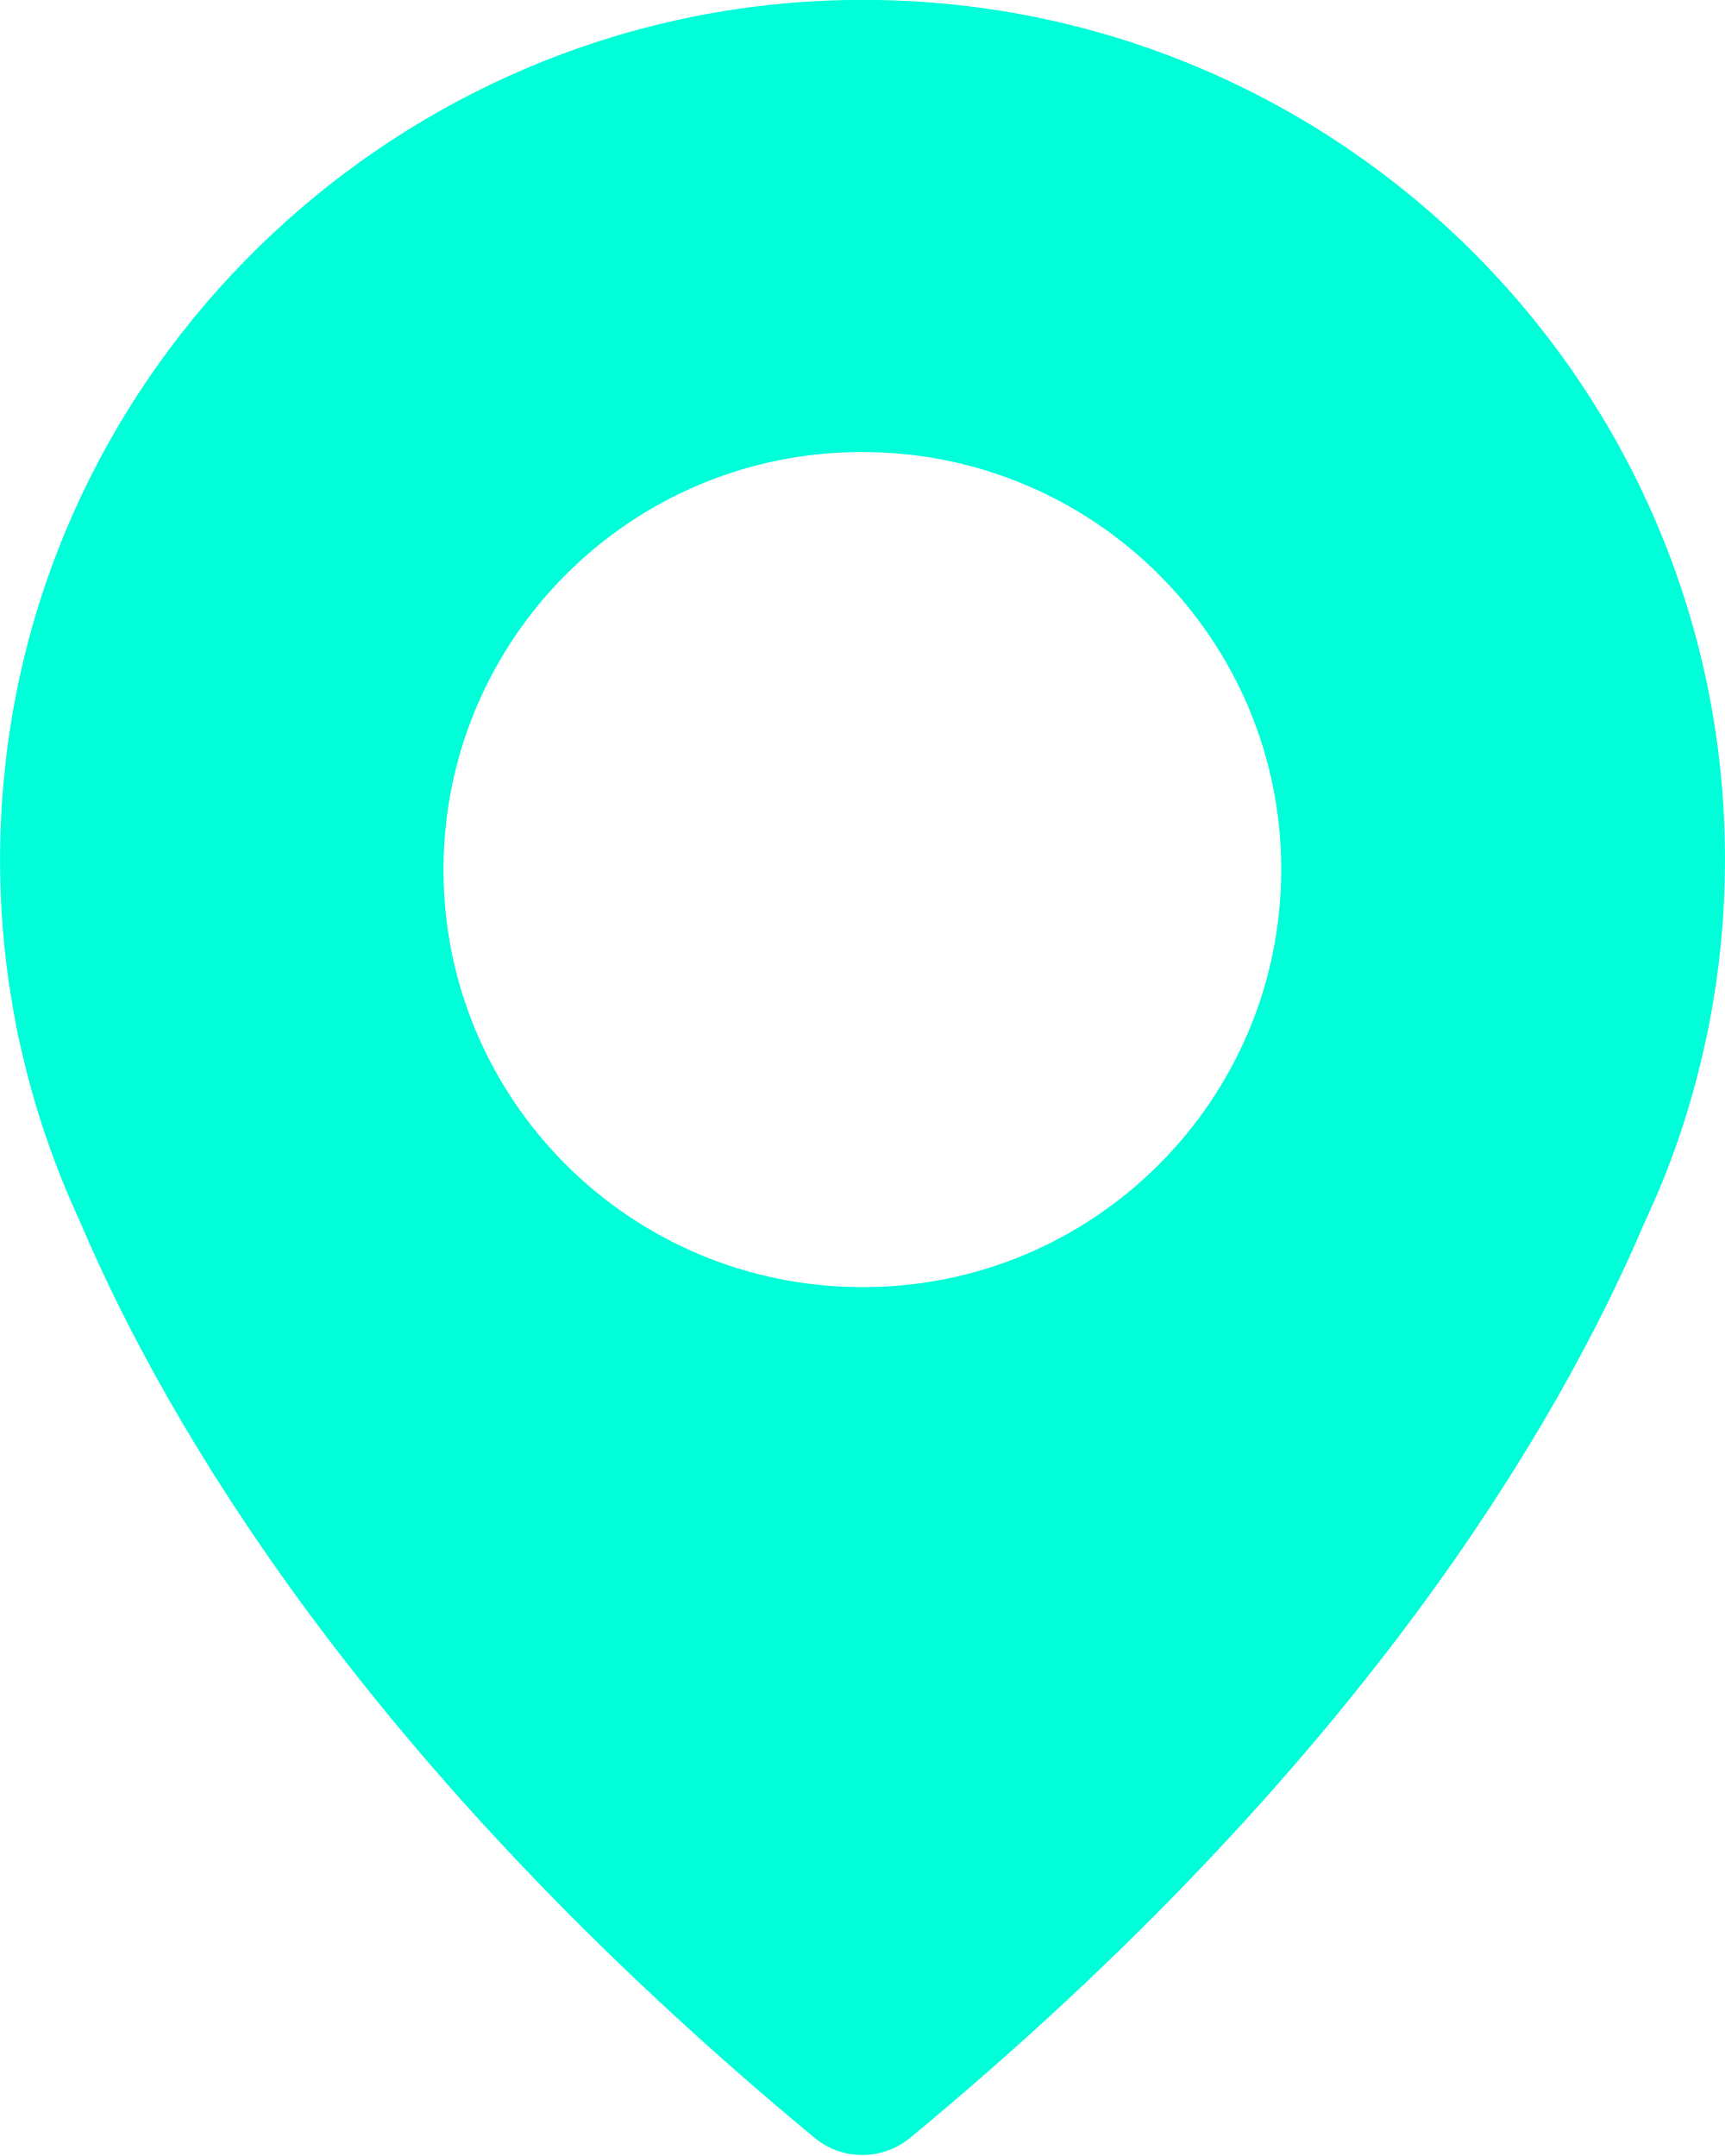
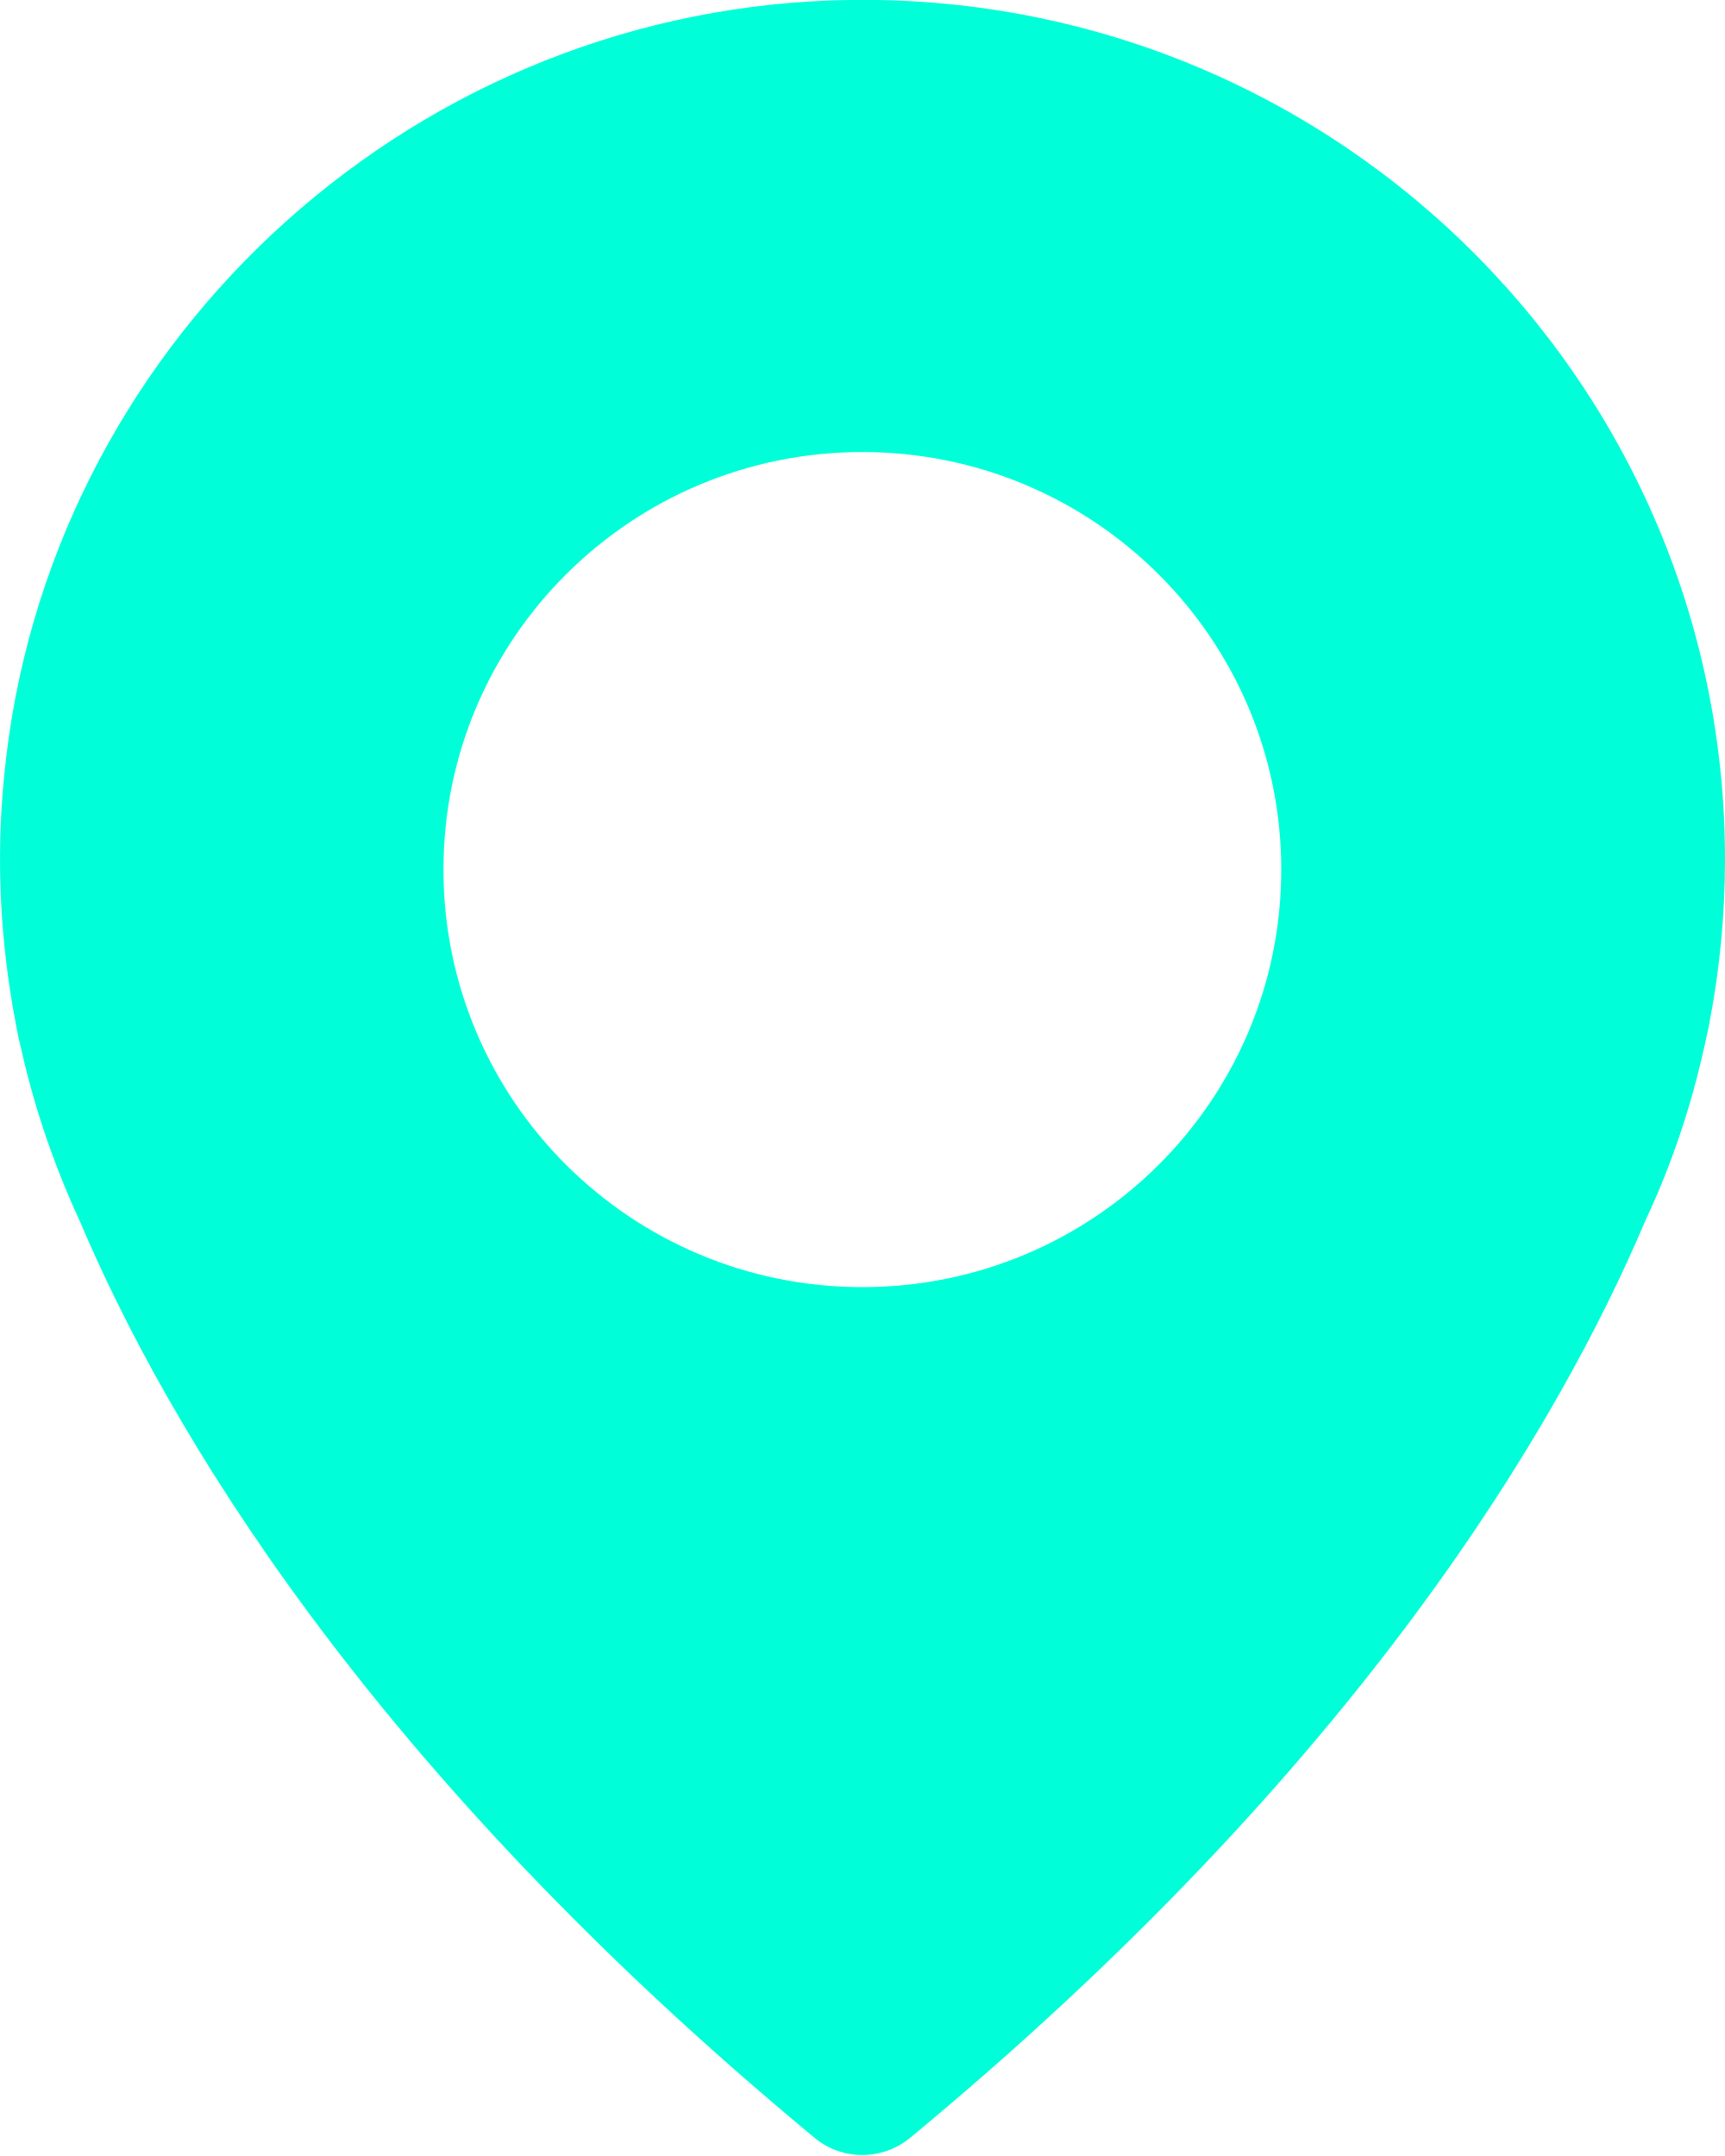
- <svg xmlns="http://www.w3.org/2000/svg" width="12" height="15">
-   <path fill-rule="evenodd" fill="#00FFD8" d="M5.786.003C2.798.108.315 2.432.029 5.398a5.98 5.98 0 00.08 1.719s.009.064.04.187c.092.412.231.812.404 1.187.601 1.42 1.992 3.797 5.113 6.382.191.16.472.16.666 0 3.121-2.582 4.512-4.959 5.116-6.385.176-.375.311-.772.404-1.187.028-.12.04-.187.04-.187.071-.369.108-.747.108-1.135C12 2.604 9.197-.117 5.786.003zm.213 8.952c-1.61 0-2.914-1.3-2.914-2.905a2.909 2.909 0 012.914-2.905c1.61 0 2.914 1.3 2.914 2.905a2.909 2.909 0 01-2.914 2.905z" />
+ <svg xmlns="http://www.w3.org/2000/svg" width="12px" height="15px">
+   <path fill-rule="evenodd" fill="rgb(0, 255, 216)" d="M5.786,0.003 C2.798,0.108 0.315,2.432 0.029,5.398 C-0.030,5.992 0.004,6.567 0.109,7.117 L0.109,7.117 C0.109,7.117 0.118,7.181 0.149,7.304 C0.241,7.716 0.380,8.116 0.553,8.491 C1.154,9.911 2.545,12.288 5.666,14.873 C5.857,15.033 6.138,15.033 6.332,14.873 C9.453,12.291 10.844,9.914 11.448,8.488 C11.624,8.113 11.759,7.716 11.852,7.301 C11.880,7.181 11.892,7.114 11.892,7.114 L11.892,7.114 C11.963,6.745 12.000,6.367 12.000,5.979 C12.000,2.604 9.197,-0.117 5.786,0.003 ZM5.999,8.955 C4.389,8.955 3.085,7.655 3.085,6.050 C3.085,4.445 4.389,3.145 5.999,3.145 C7.609,3.145 8.913,4.445 8.913,6.050 C8.913,7.655 7.609,8.955 5.999,8.955 Z" />
</svg>
